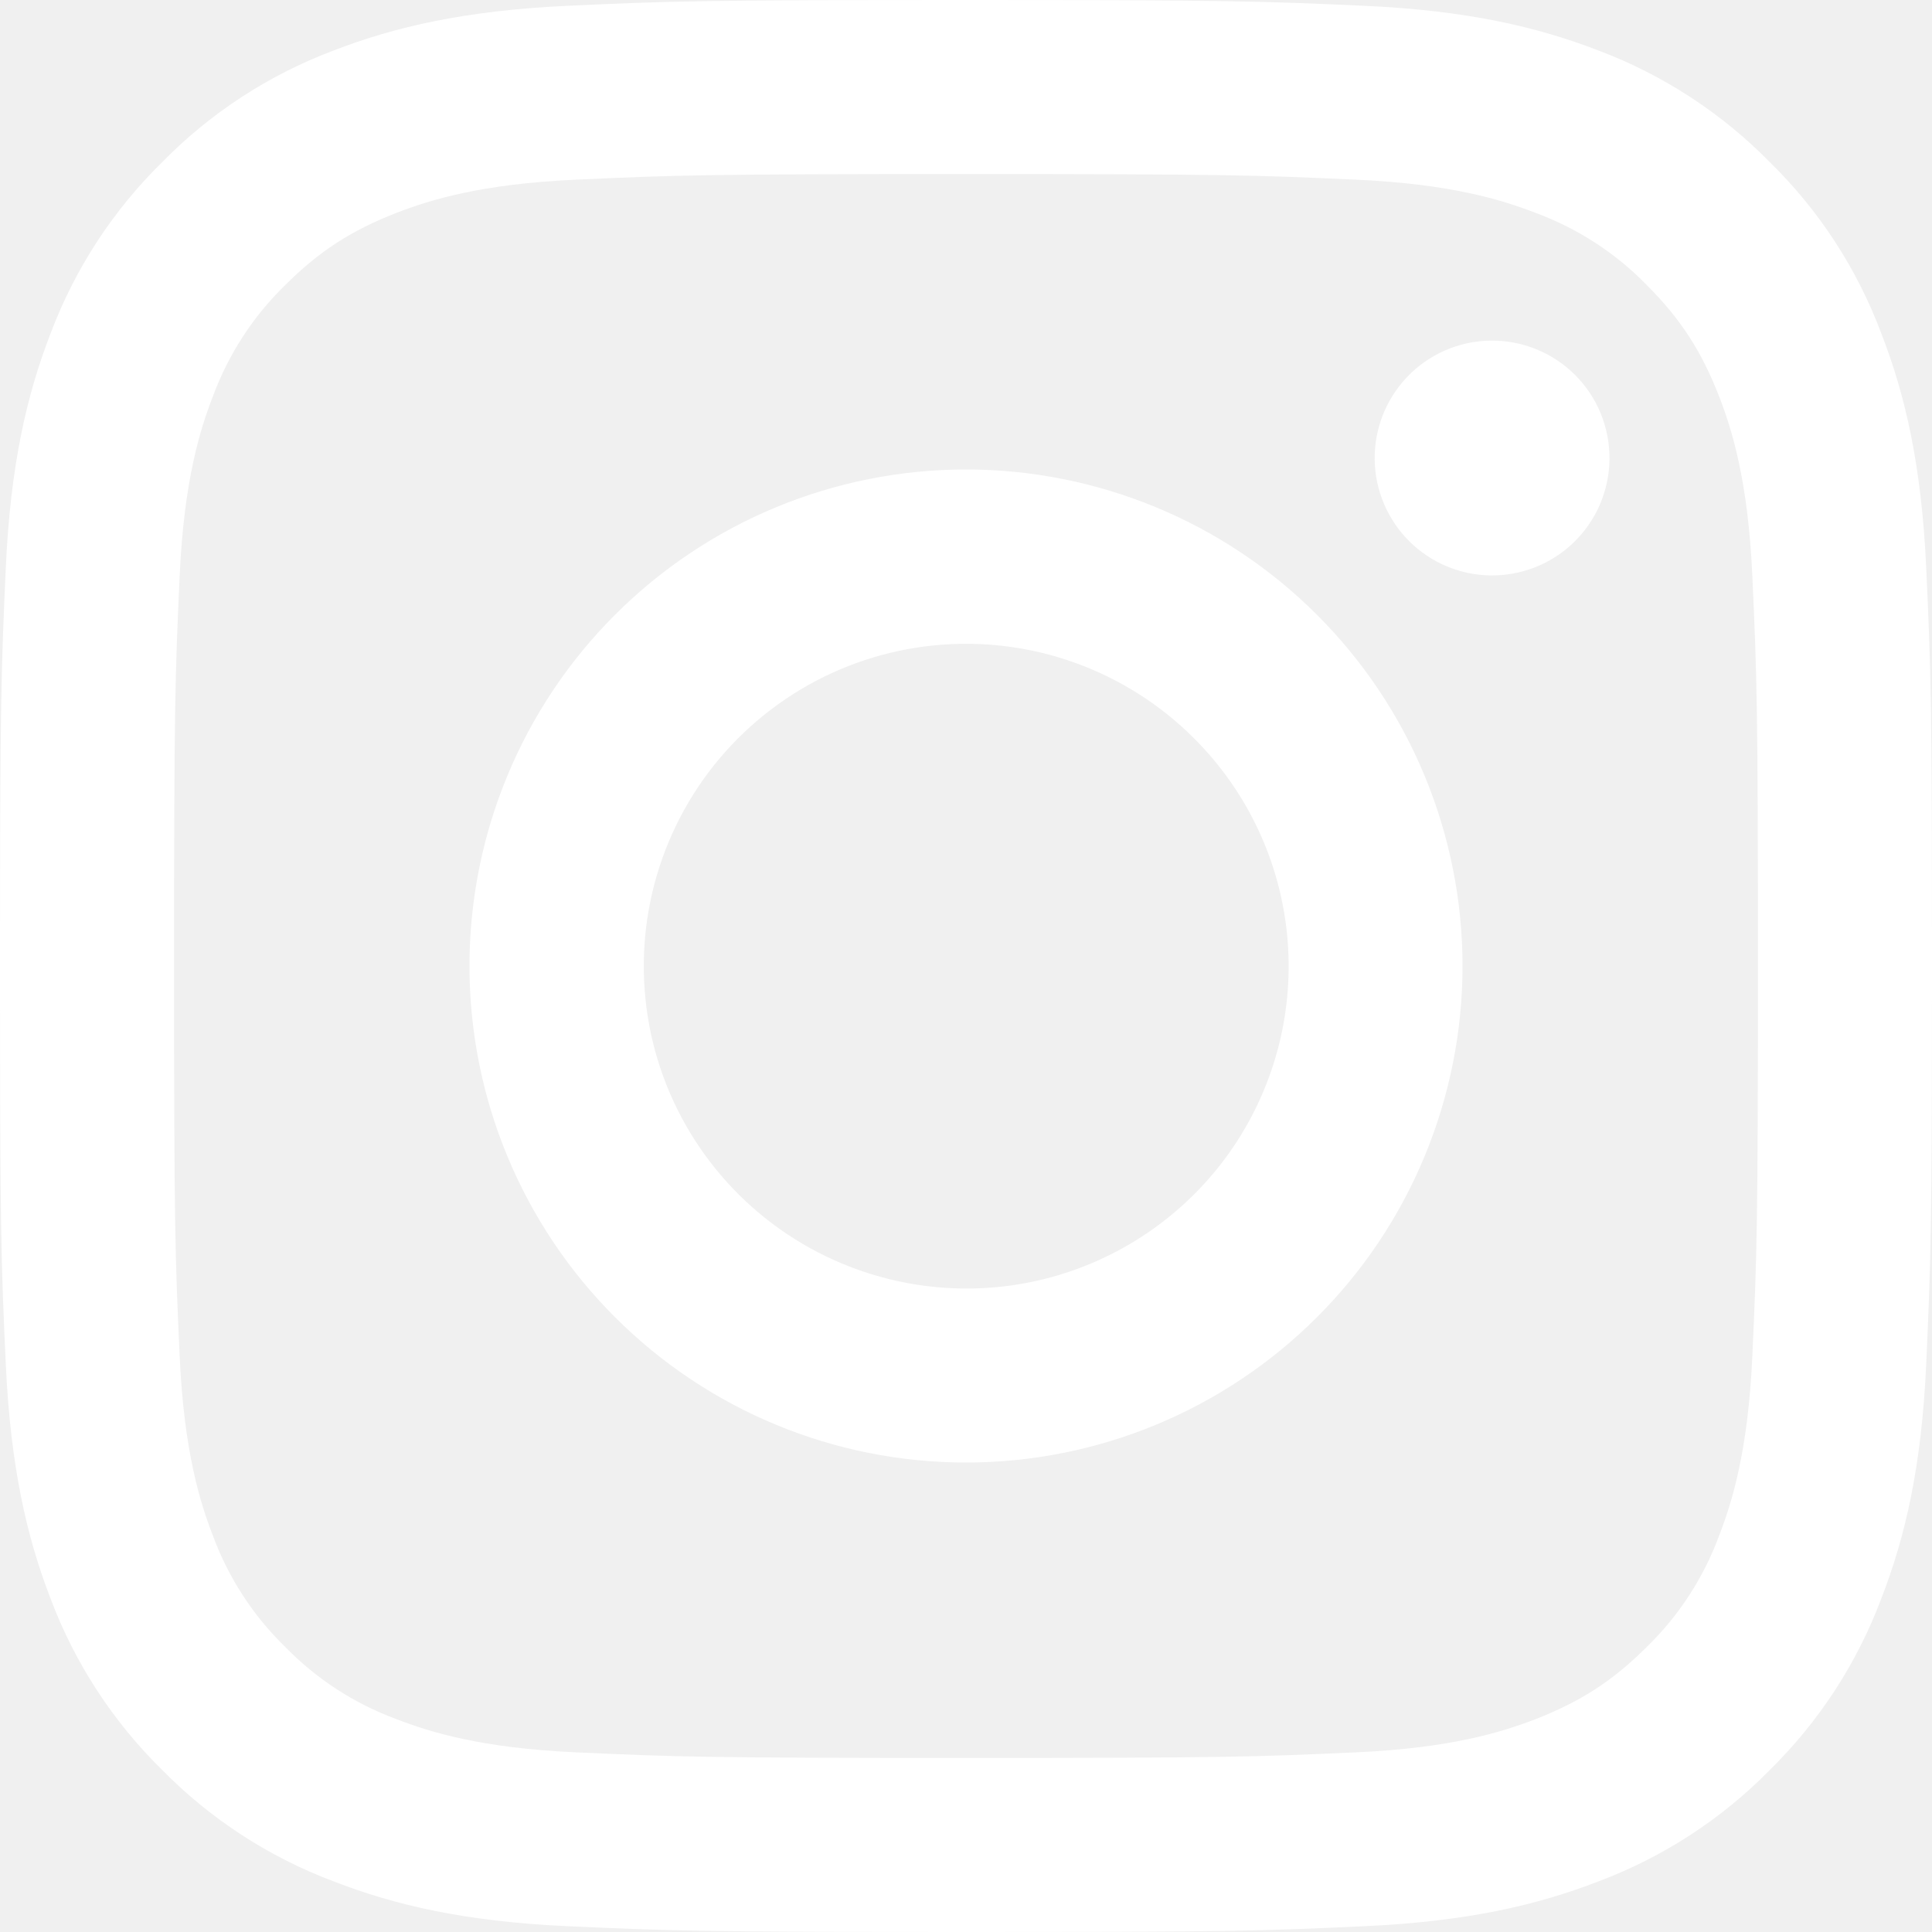
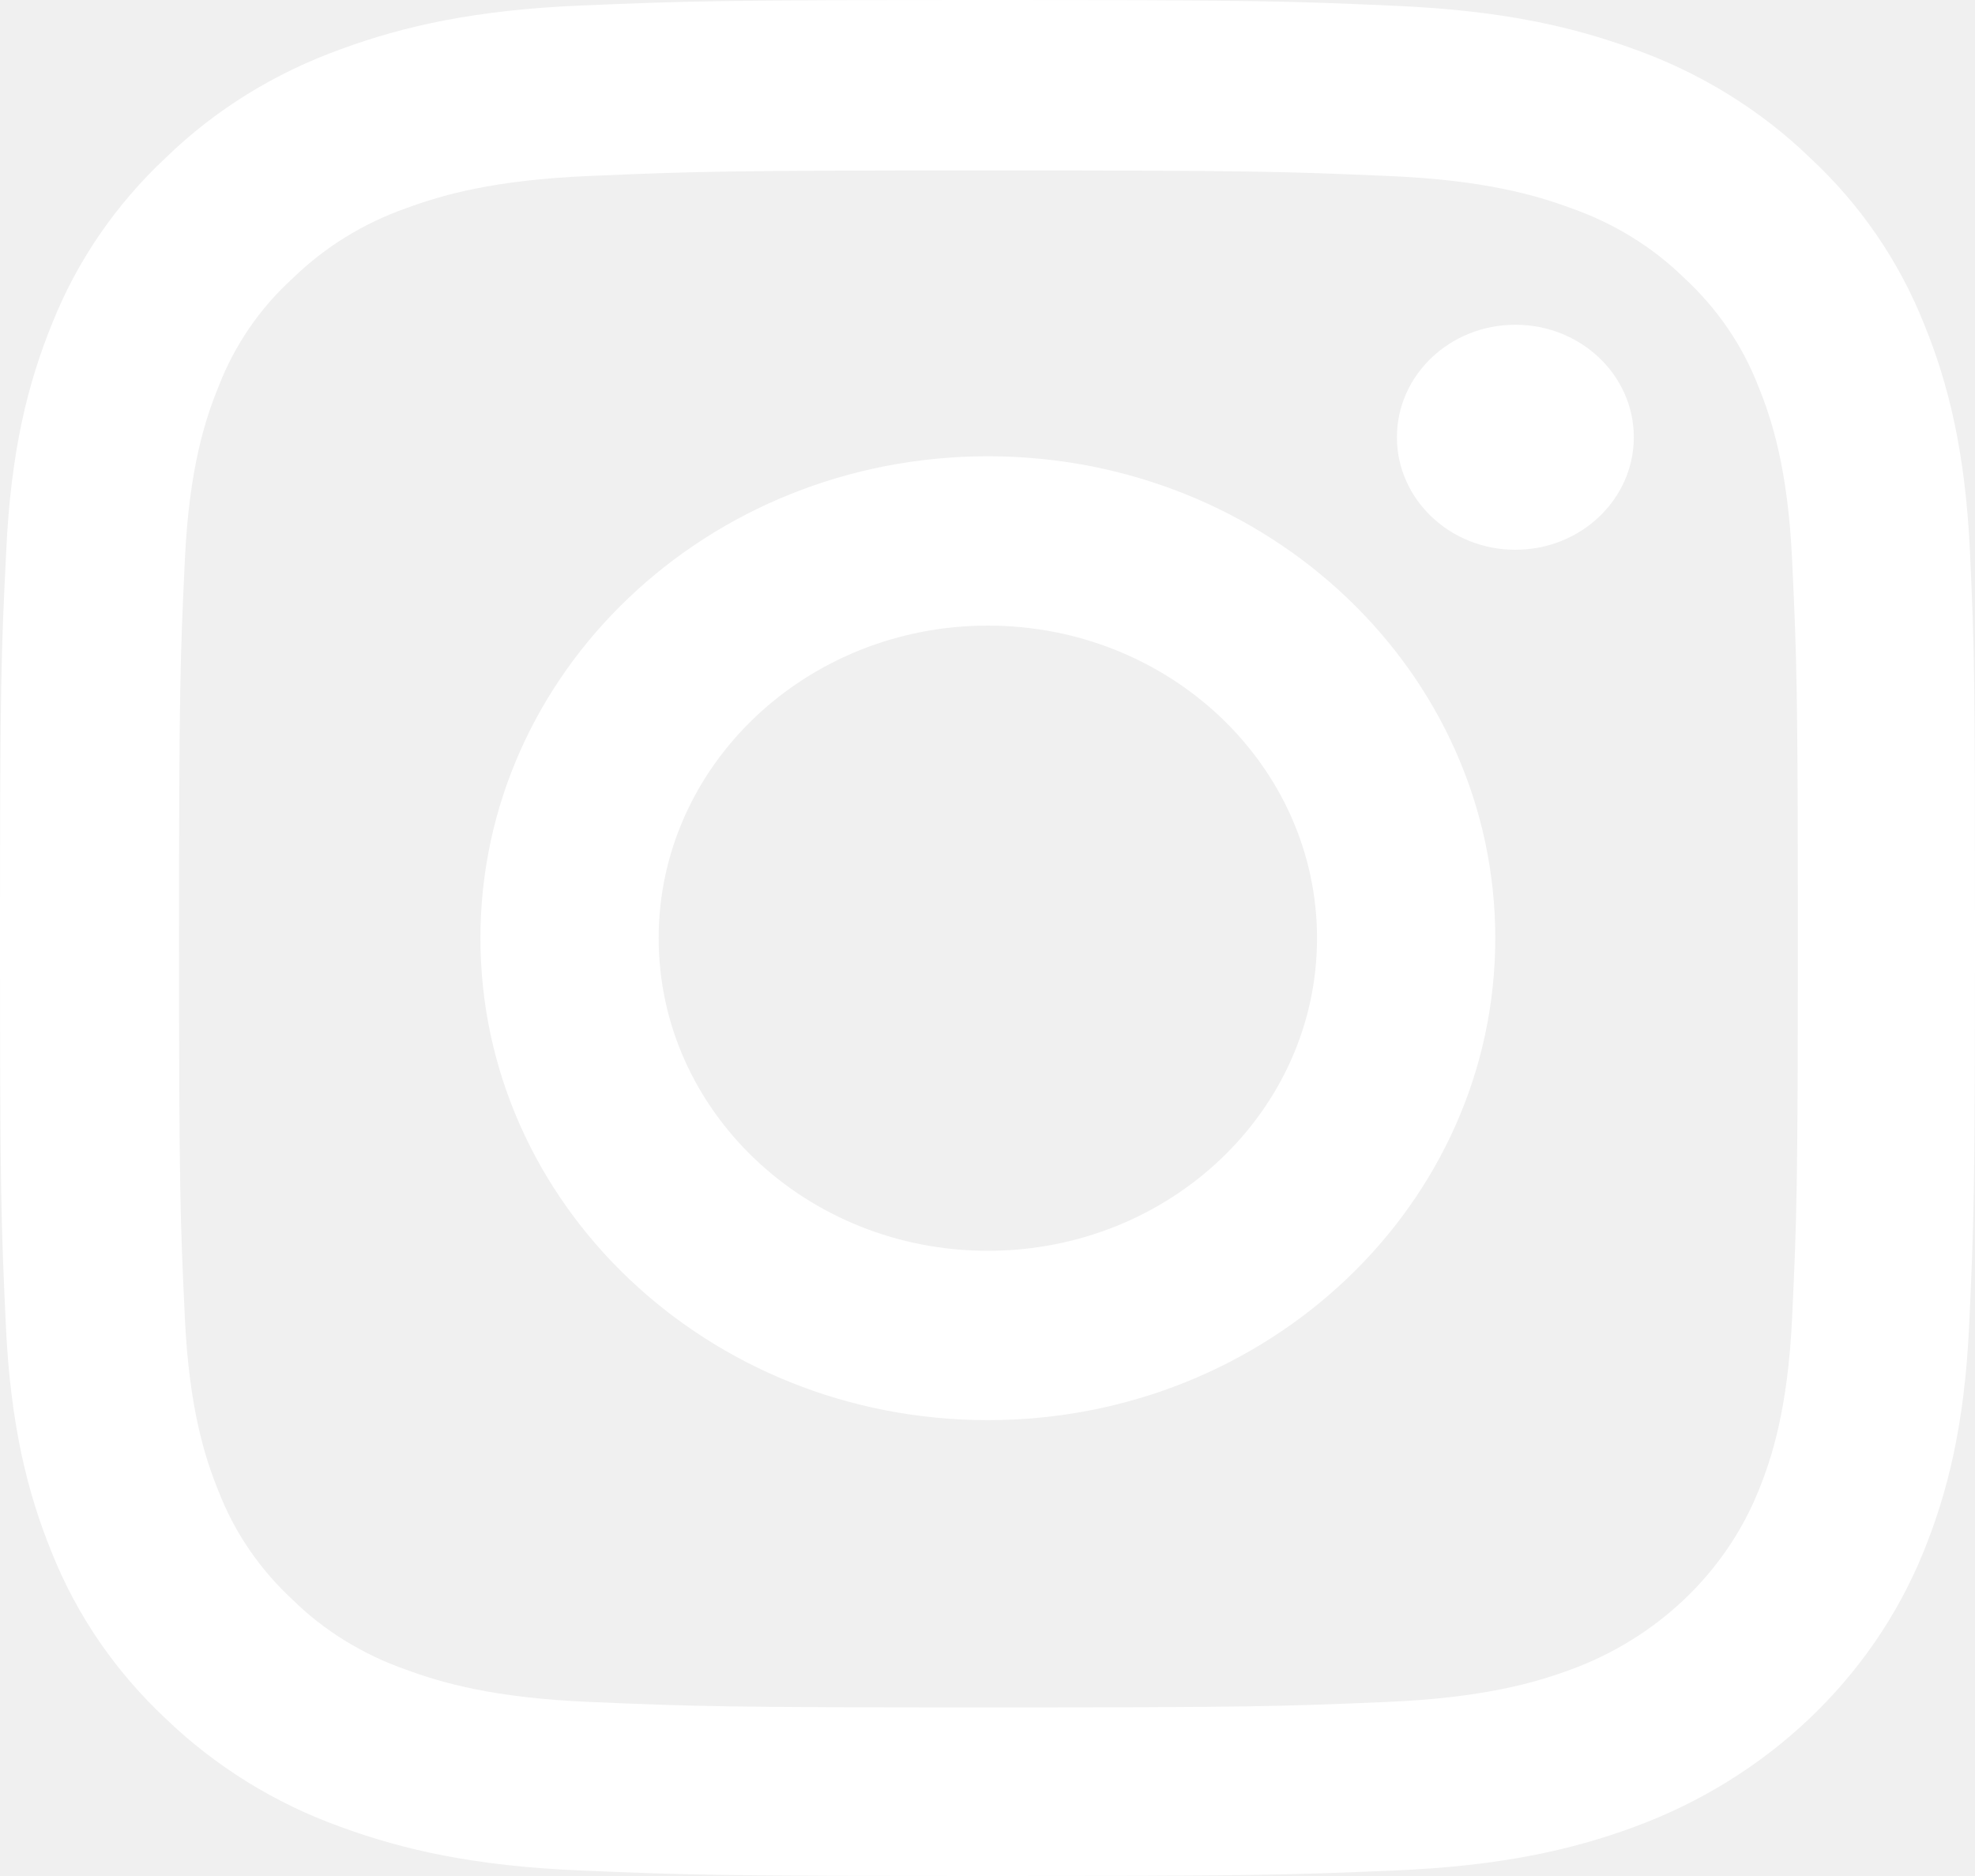
- <svg xmlns="http://www.w3.org/2000/svg" width="32" height="32" viewBox="0 0 32 32" fill="none">
-   <path fill-rule="evenodd" clip-rule="evenodd" d="M9.404 0.096C11.11 0.017 11.654 0 16 0C20.346 0 20.89 0.019 22.595 0.096C24.3 0.173 25.463 0.445 26.482 0.839C27.548 1.242 28.515 1.872 29.315 2.687C30.13 3.485 30.758 4.451 31.159 5.519C31.555 6.537 31.826 7.7 31.904 9.402C31.983 11.111 32 11.655 32 16C32 20.346 31.981 20.89 31.904 22.596C31.827 24.298 31.555 25.462 31.159 26.48C30.758 27.548 30.128 28.515 29.315 29.315C28.515 30.13 27.548 30.758 26.482 31.159C25.463 31.555 24.3 31.826 22.598 31.904C20.89 31.983 20.346 32 16 32C11.654 32 11.11 31.981 9.404 31.904C7.702 31.827 6.538 31.555 5.52 31.159C4.452 30.758 3.485 30.128 2.685 29.315C1.871 28.516 1.241 27.549 0.839 26.482C0.445 25.463 0.175 24.3 0.096 22.598C0.017 20.889 0 20.345 0 16C0 11.654 0.019 11.11 0.096 9.405C0.173 7.7 0.445 6.537 0.839 5.519C1.242 4.451 1.872 3.484 2.687 2.685C3.485 1.871 4.452 1.241 5.519 0.839C6.537 0.445 7.7 0.175 9.402 0.096H9.404ZM22.465 2.976C20.778 2.899 20.272 2.883 16 2.883C11.728 2.883 11.222 2.899 9.535 2.976C7.974 3.047 7.127 3.308 6.563 3.527C5.817 3.818 5.283 4.163 4.723 4.723C4.192 5.239 3.784 5.868 3.527 6.563C3.308 7.127 3.047 7.974 2.976 9.535C2.899 11.222 2.883 11.728 2.883 16C2.883 20.272 2.899 20.778 2.976 22.465C3.047 24.026 3.308 24.873 3.527 25.437C3.783 26.131 4.192 26.761 4.723 27.277C5.239 27.808 5.869 28.217 6.563 28.473C7.127 28.692 7.974 28.953 9.535 29.024C11.222 29.101 11.726 29.117 16 29.117C20.273 29.117 20.778 29.101 22.465 29.024C24.026 28.953 24.873 28.692 25.437 28.473C26.183 28.182 26.717 27.837 27.277 27.277C27.808 26.761 28.217 26.131 28.473 25.437C28.692 24.873 28.953 24.026 29.024 22.465C29.101 20.778 29.117 20.272 29.117 16C29.117 11.728 29.101 11.222 29.024 9.535C28.953 7.974 28.692 7.127 28.473 6.563C28.182 5.817 27.837 5.283 27.277 4.723C26.761 4.192 26.132 3.784 25.437 3.527C24.873 3.308 24.026 3.047 22.465 2.976ZM13.956 20.932C15.098 21.407 16.369 21.472 17.552 21.114C18.735 20.756 19.758 19.998 20.445 18.971C21.131 17.943 21.44 16.708 21.318 15.478C21.196 14.248 20.65 13.098 19.774 12.226C19.216 11.668 18.541 11.241 17.798 10.975C17.055 10.709 16.262 10.611 15.477 10.689C14.692 10.766 13.933 11.017 13.256 11.423C12.58 11.829 12.001 12.379 11.563 13.035C11.124 13.692 10.837 14.437 10.721 15.217C10.605 15.998 10.664 16.795 10.892 17.55C11.121 18.305 11.515 19 12.045 19.585C12.575 20.17 13.227 20.63 13.956 20.932ZM10.185 10.185C10.948 9.421 11.855 8.815 12.853 8.402C13.851 7.989 14.92 7.776 16 7.776C17.08 7.776 18.149 7.989 19.147 8.402C20.145 8.815 21.052 9.421 21.815 10.185C22.579 10.948 23.185 11.855 23.598 12.853C24.011 13.851 24.224 14.92 24.224 16C24.224 17.08 24.011 18.149 23.598 19.147C23.185 20.145 22.579 21.052 21.815 21.815C20.273 23.358 18.181 24.224 16 24.224C13.819 24.224 11.727 23.358 10.185 21.815C8.642 20.273 7.776 18.181 7.776 16C7.776 13.819 8.642 11.727 10.185 10.185ZM26.048 9.001C26.237 8.822 26.389 8.608 26.494 8.369C26.598 8.131 26.654 7.875 26.658 7.614C26.662 7.354 26.613 7.096 26.516 6.855C26.418 6.614 26.273 6.395 26.089 6.211C25.905 6.027 25.686 5.882 25.445 5.784C25.204 5.686 24.945 5.638 24.685 5.642C24.425 5.645 24.168 5.701 23.93 5.806C23.692 5.911 23.477 6.062 23.299 6.252C22.952 6.62 22.762 7.109 22.769 7.614C22.776 8.12 22.981 8.603 23.338 8.961C23.696 9.319 24.179 9.523 24.685 9.531C25.191 9.538 25.68 9.348 26.048 9.001Z" fill="white" />
+ <svg xmlns="http://www.w3.org/2000/svg" width="20" height="19" viewBox="0 0 20 19" fill="none">
+   <path d="M19.949 5.586C19.902 4.577 19.73 3.882 19.484 3.281C19.23 2.643 18.839 2.071 18.327 1.596C17.827 1.113 17.221 0.739 16.557 0.501C15.92 0.267 15.193 0.104 14.131 0.059C13.06 0.011 12.72 0 10.004 0C7.288 0 6.948 0.011 5.881 0.056C4.818 0.1 4.088 0.264 3.455 0.497C2.782 0.739 2.181 1.11 1.68 1.596C1.172 2.071 0.778 2.646 0.528 3.277C0.281 3.882 0.109 4.573 0.063 5.582C0.012 6.599 0 6.922 0 9.502C0 12.082 0.012 12.404 0.059 13.418C0.105 14.427 0.278 15.121 0.524 15.723C0.778 16.361 1.172 16.933 1.68 17.408C2.181 17.89 2.786 18.265 3.451 18.503C4.088 18.737 4.814 18.9 5.877 18.944C6.944 18.989 7.284 19 10 19C12.716 19 13.056 18.989 14.123 18.944C15.186 18.9 15.916 18.737 16.549 18.503C17.894 18.009 18.957 17 19.476 15.723C19.723 15.118 19.895 14.427 19.941 13.418C19.988 12.404 20 12.082 20 9.502C20 6.922 19.996 6.599 19.949 5.586ZM18.148 13.344C18.105 14.271 17.941 14.773 17.804 15.107C17.468 15.934 16.776 16.591 15.905 16.91C15.553 17.04 15.022 17.196 14.048 17.237C12.993 17.282 12.677 17.293 10.008 17.293C7.339 17.293 7.018 17.282 5.967 17.237C4.99 17.196 4.463 17.04 4.111 16.91C3.677 16.758 3.283 16.517 2.962 16.201C2.63 15.893 2.376 15.522 2.216 15.11C2.079 14.776 1.915 14.271 1.872 13.347C1.825 12.345 1.813 12.044 1.813 9.509C1.813 6.974 1.825 6.67 1.872 5.671C1.915 4.744 2.079 4.242 2.216 3.908C2.376 3.496 2.63 3.122 2.966 2.817C3.29 2.502 3.681 2.26 4.115 2.108C4.467 1.978 4.998 1.822 5.971 1.782C7.026 1.737 7.343 1.726 10.012 1.726C12.685 1.726 13.001 1.737 14.052 1.782C15.029 1.822 15.557 1.978 15.909 2.108C16.342 2.26 16.737 2.502 17.057 2.817C17.39 3.125 17.644 3.496 17.804 3.908C17.941 4.242 18.105 4.747 18.148 5.671C18.195 6.674 18.206 6.974 18.206 9.509C18.206 12.044 18.195 12.341 18.148 13.344Z" fill="white" />
+   <path d="M10.004 4.621C7.167 4.621 4.865 6.807 4.865 9.502C4.865 12.197 7.167 14.383 10.004 14.383C12.841 14.383 15.142 12.197 15.142 9.502C15.142 6.807 12.841 4.621 10.004 4.621ZM10.004 12.668C8.163 12.668 6.67 11.25 6.67 9.502C6.67 7.754 8.163 6.336 10.004 6.336C11.844 6.336 13.337 7.754 13.337 9.502C13.337 11.25 11.844 12.668 10.004 12.668Z" fill="white" />
+   <path d="M16.545 4.428C16.545 5.057 16.008 5.568 15.345 5.568C14.683 5.568 14.146 5.057 14.146 4.428C14.146 3.799 14.683 3.289 15.345 3.289C16.008 3.289 16.545 3.799 16.545 4.428Z" fill="white" />
</svg>
